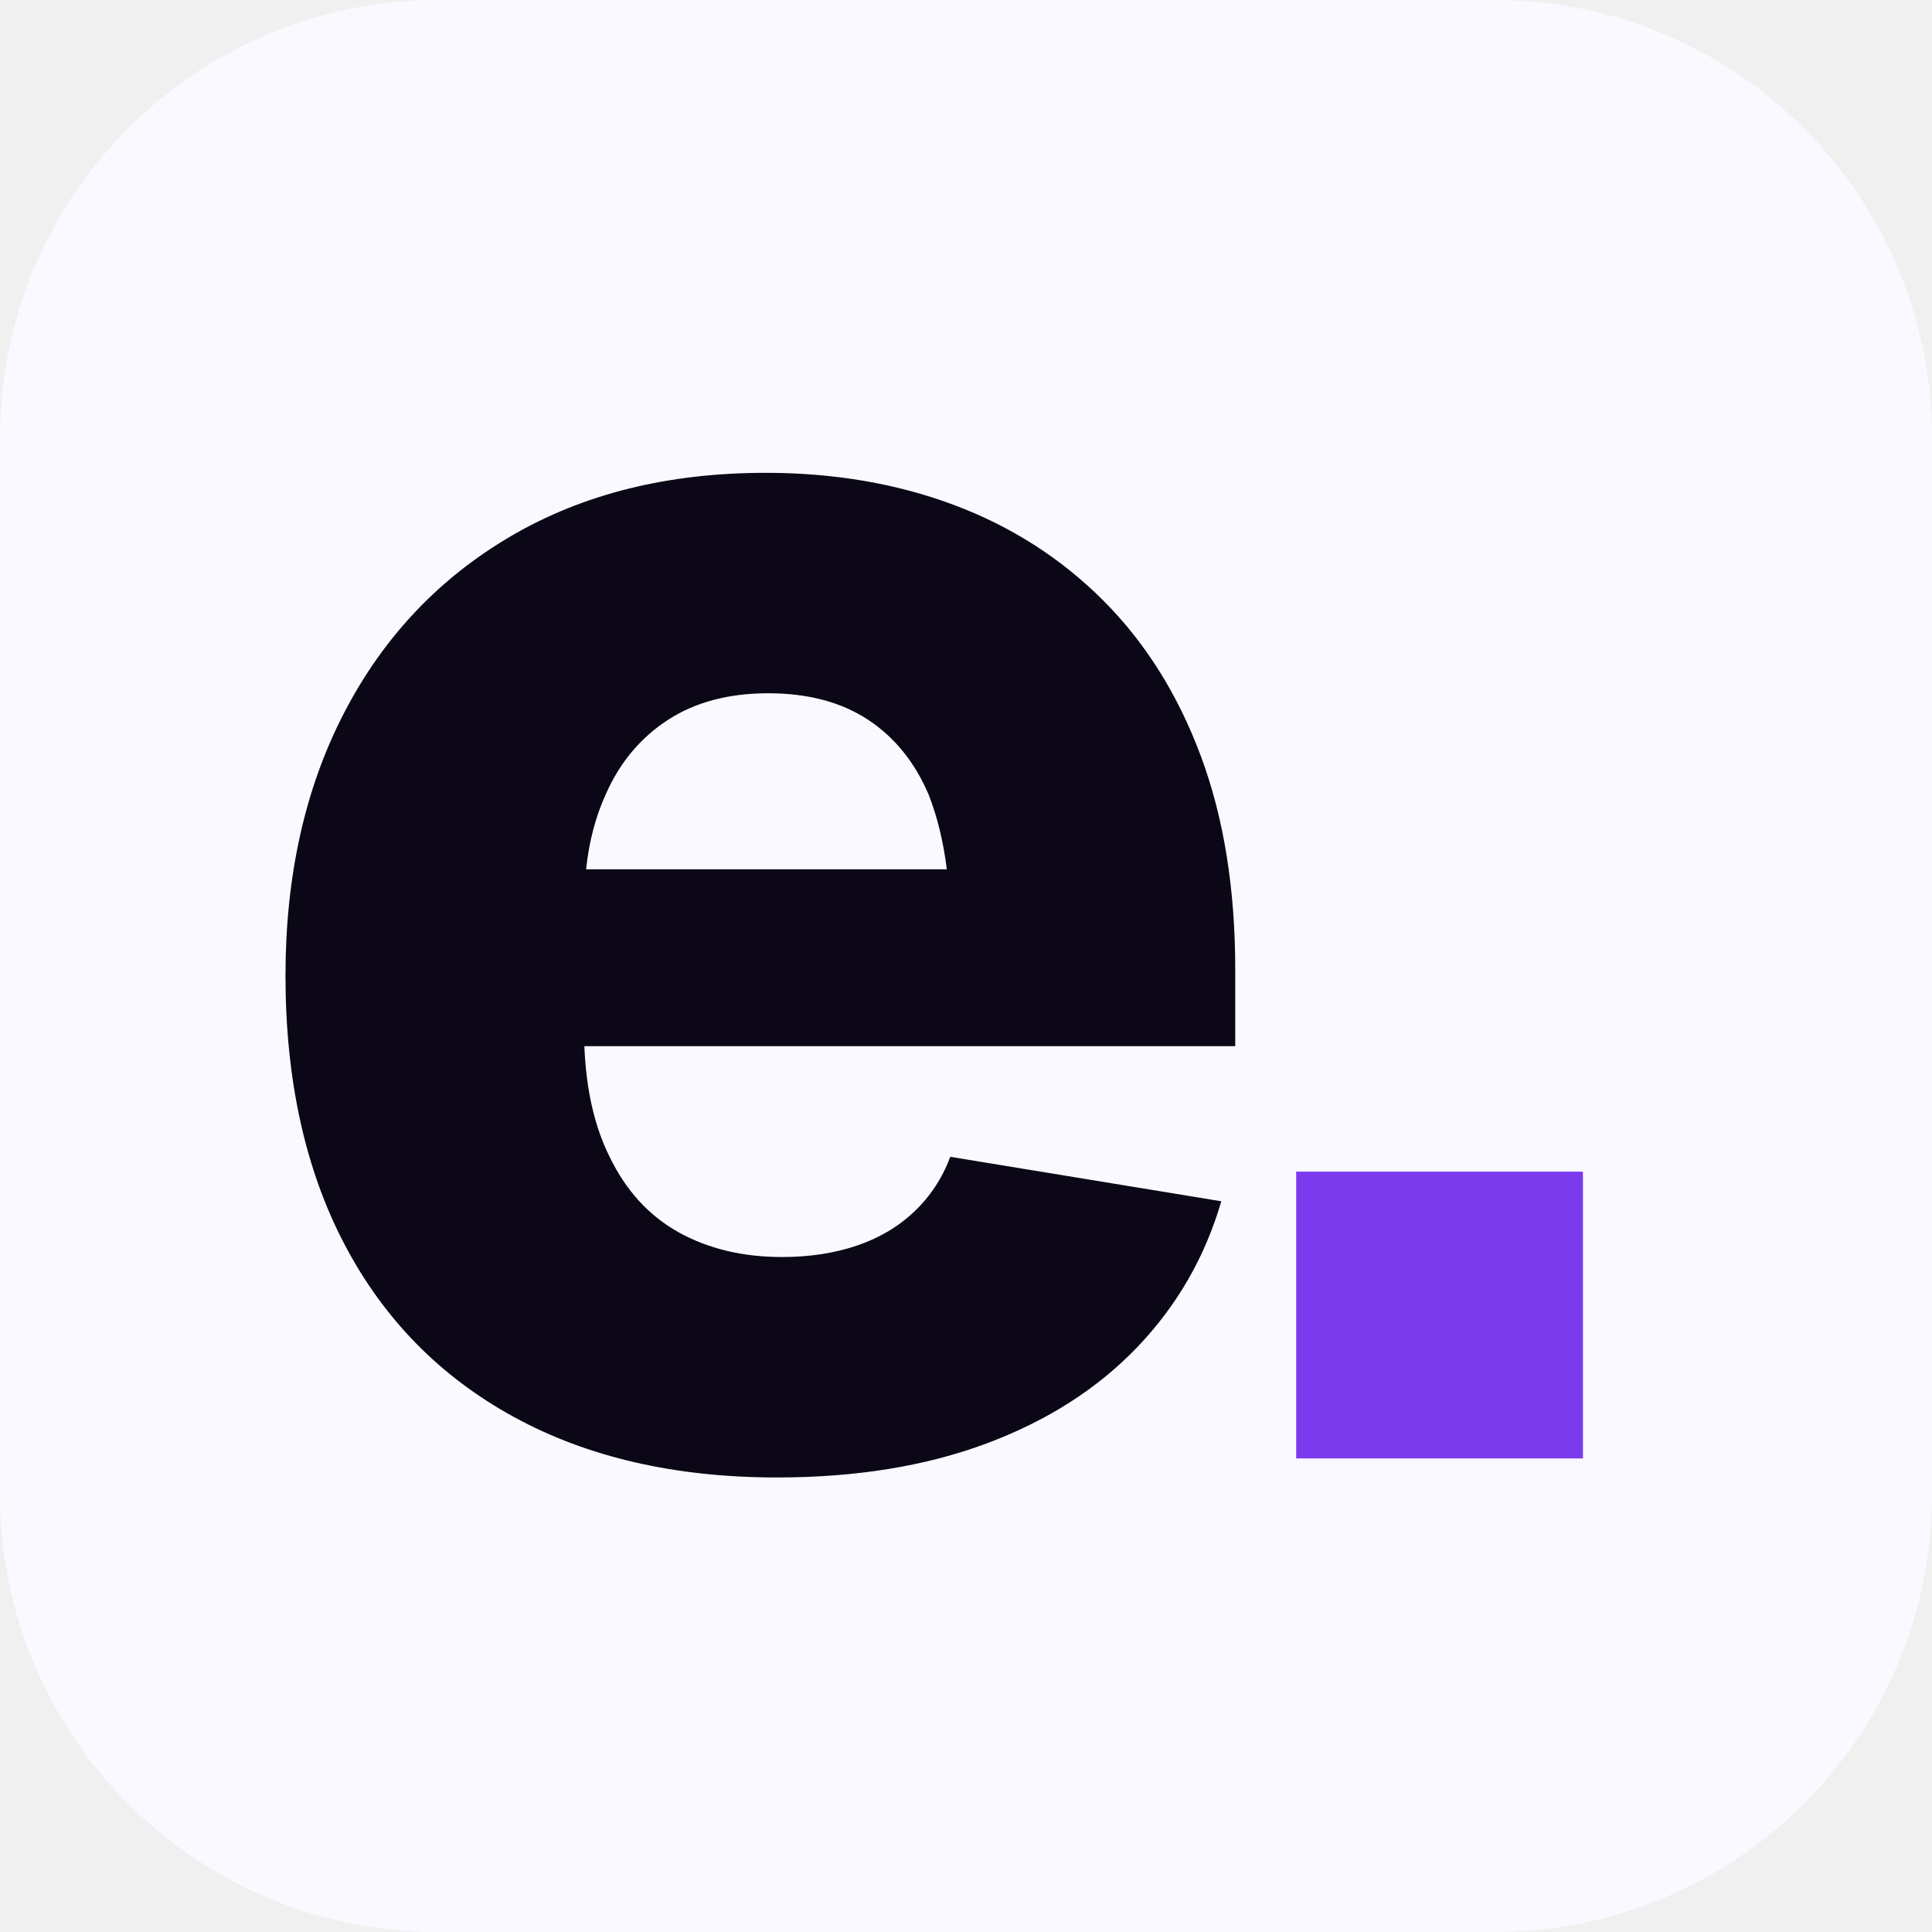
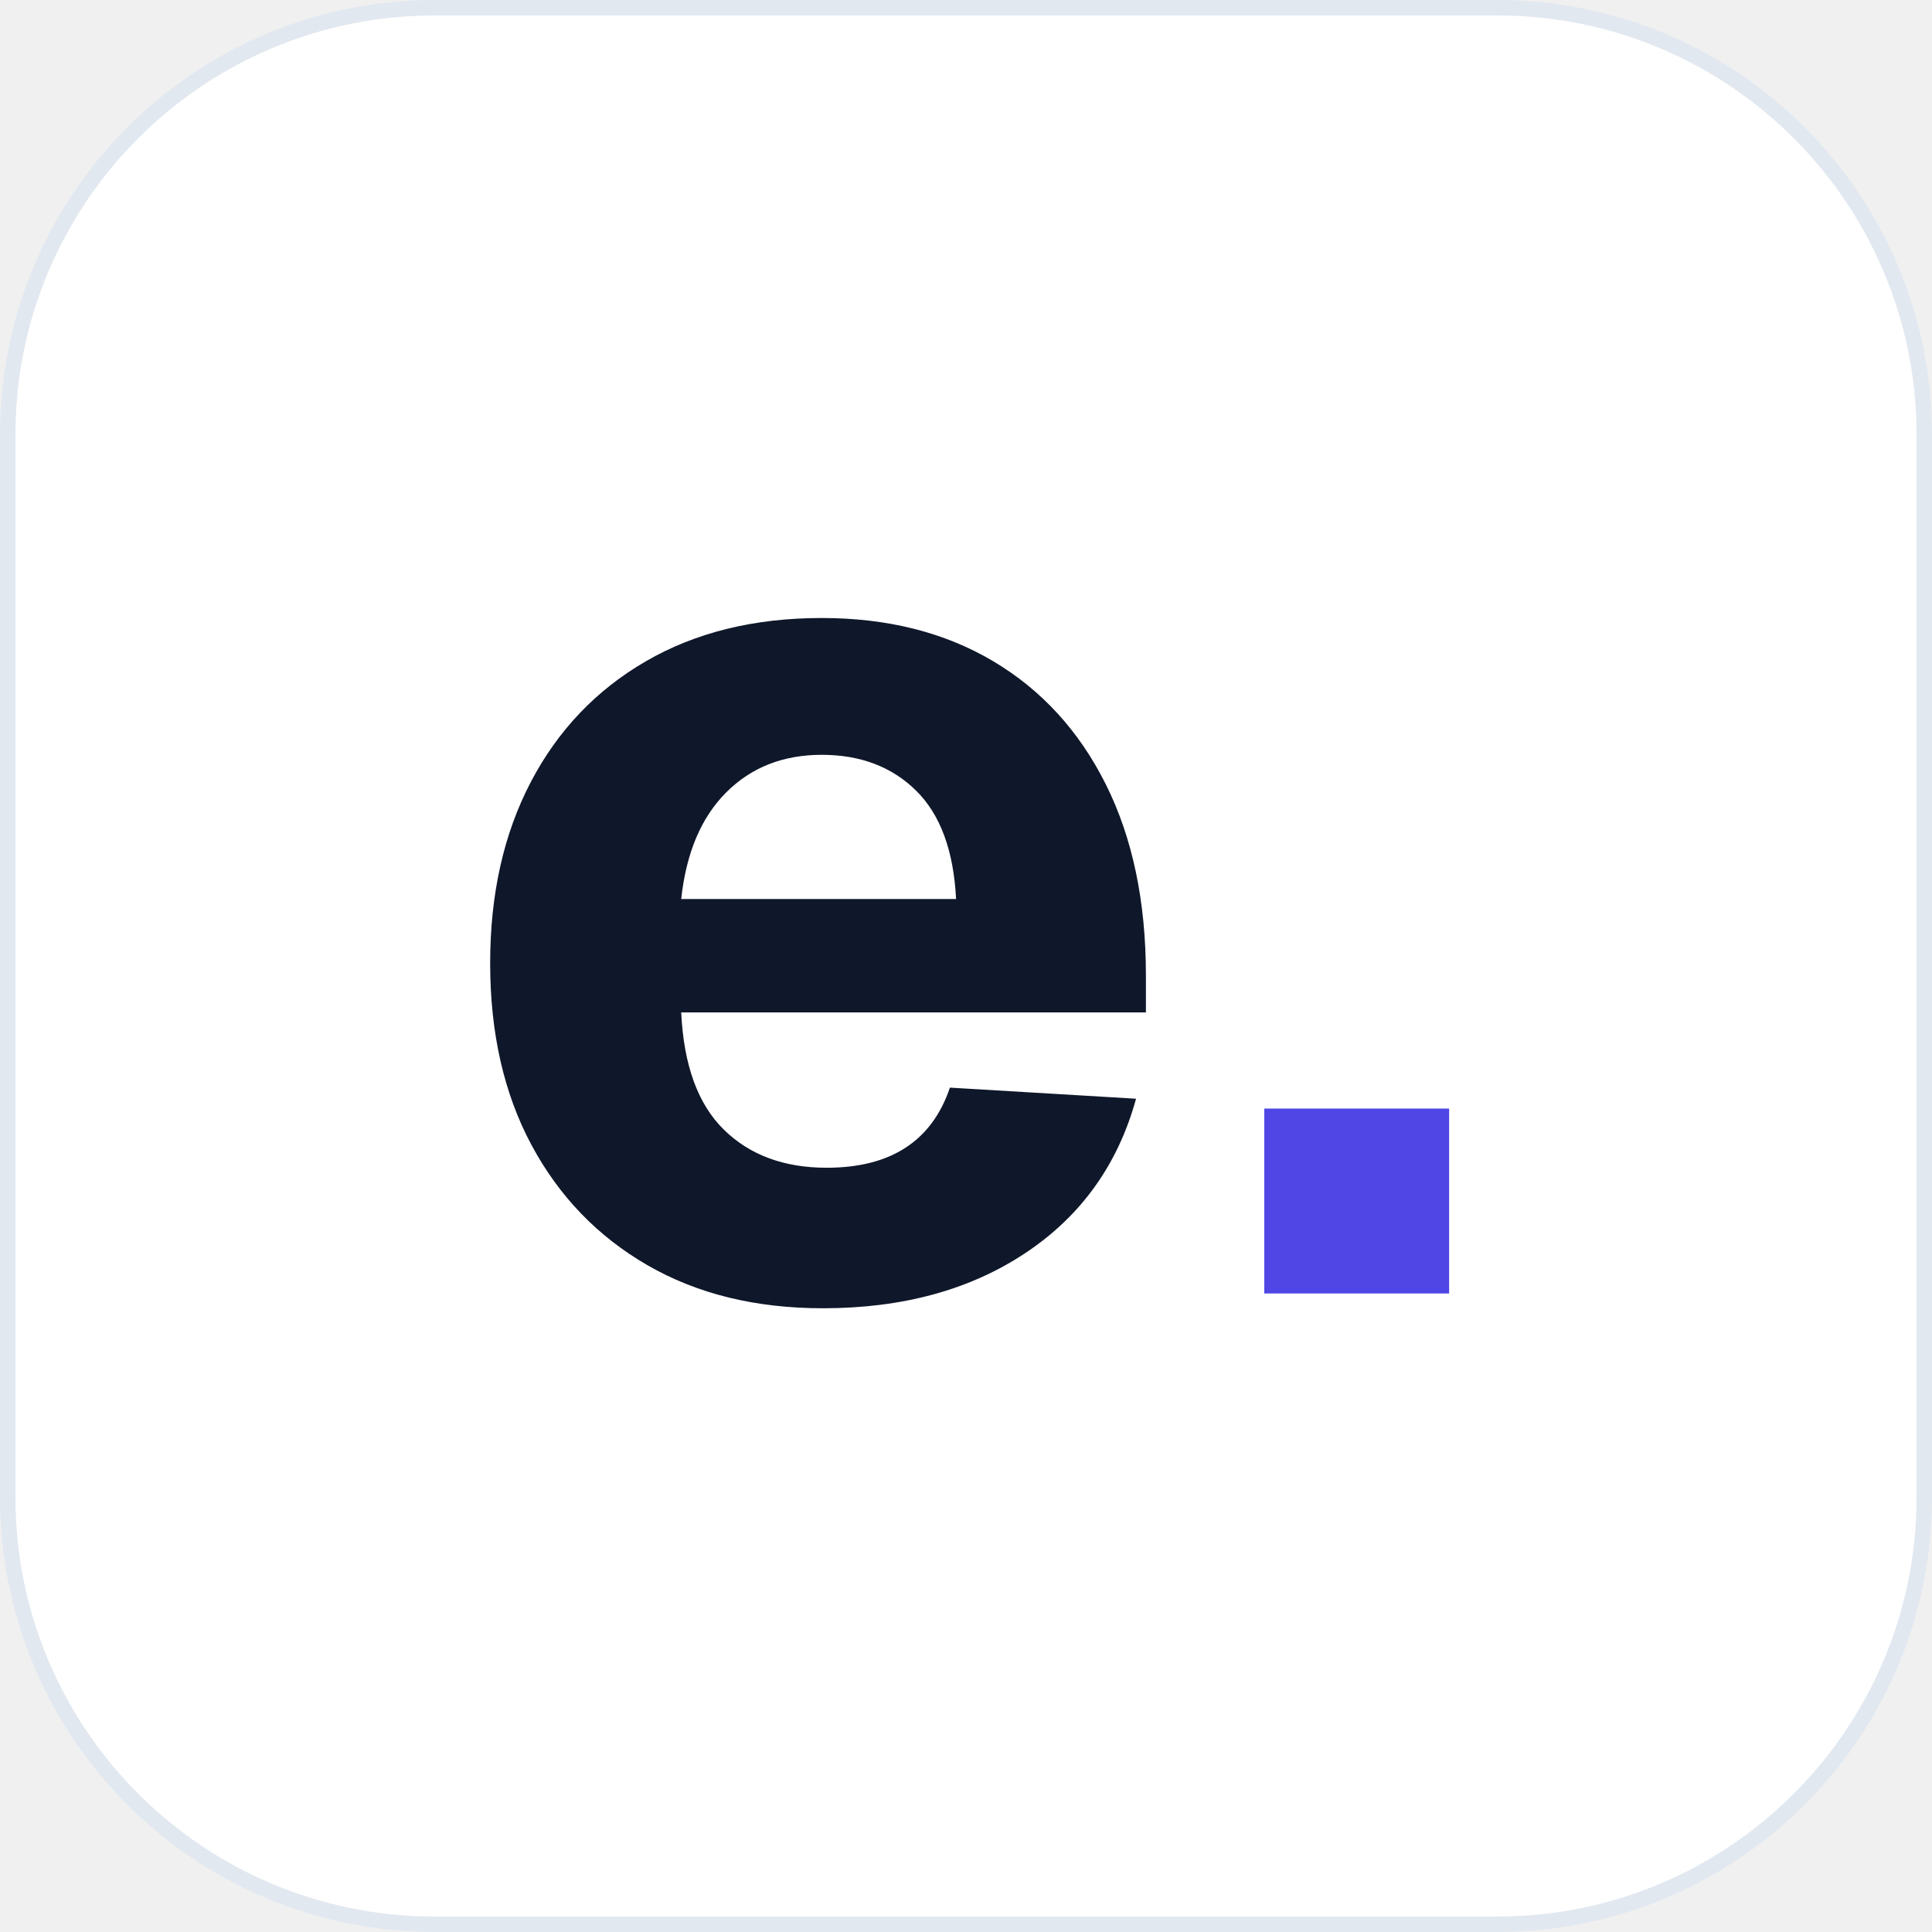
- <svg xmlns="http://www.w3.org/2000/svg" viewBox="0 0 1024 1024" role="img" aria-label="Elmify">
-   <rect x="0" y="0" width="1024" height="1024" rx="232" fill="#FAF9FF" />
-   <path fill="#0B0716" d="M411.785 783.089Q330.966 783.089 272.315 750.993Q213.663 718.896 182.49 659.321Q151.318 599.746 151.318 517.08Q151.318 437.647 182.49 377.61Q213.663 317.573 270.929 284.091Q328.195 250.609 405.781 250.609Q460.276 250.609 505.765 267.697Q551.255 284.784 584.737 318.266Q618.219 351.748 636.461 400.701Q654.703 449.654 654.703 513.847V554.488H309.722Q311.108 589.124 323.115 613.139Q336.046 639.925 359.599 653.086Q383.152 666.248 414.556 666.248Q436.261 666.248 454.041 660.245Q471.822 654.241 484.522 642.234Q497.222 630.226 503.687 613.139L647.314 636.692Q634.383 681.027 602.748 714.047Q571.113 747.067 522.853 765.078Q474.592 783.089 411.785 783.089ZM310.646 460.738H501.84Q499.069 438.57 492.142 421.021Q481.058 395.159 459.814 381.305Q438.57 367.45 407.167 367.45Q375.763 367.45 354.057 381.535Q332.352 395.621 321.268 420.559Q312.955 438.57 310.646 460.738Z" />
-   <rect fill="#7C3AED" x="687" y="621" width="152" height="152" />
+ <svg xmlns="http://www.w3.org/2000/svg" width="512" height="512" viewBox="0 0 1000 1000" role="img" aria-label="Elmify">
+   <rect x="4" y="4" width="992" height="992" rx="221" fill="#FFFFFF" stroke="#E2E8F0" stroke-width="8" />
+   <g transform="translate(230.1 669.5) scale(0.638)">
+     <path d="M307 12Q225 12 164.5 -23Q104 -58 70.5 -120.5Q37 -183 37 -268Q37 -352 70 -415Q103 -478 163.5 -513Q224 -548 306 -548Q386 -548 445 -513Q504 -478 536.5 -413Q569 -348 569 -258V-228H192Q195 -164 226.5 -133Q258 -102 310 -102Q388 -102 410 -167L561 -158Q539 -78 471.5 -33Q404 12 307 12ZM192 -320H415Q412 -379 382.5 -408Q353 -437 306 -437Q259 -437 228.5 -406.5Q198 -376 192 -320Z" fill="#0F172A" />
+     <rect x="665" y="-150" width="150" height="150" fill="#4F46E5" />
+   </g>
</svg>
